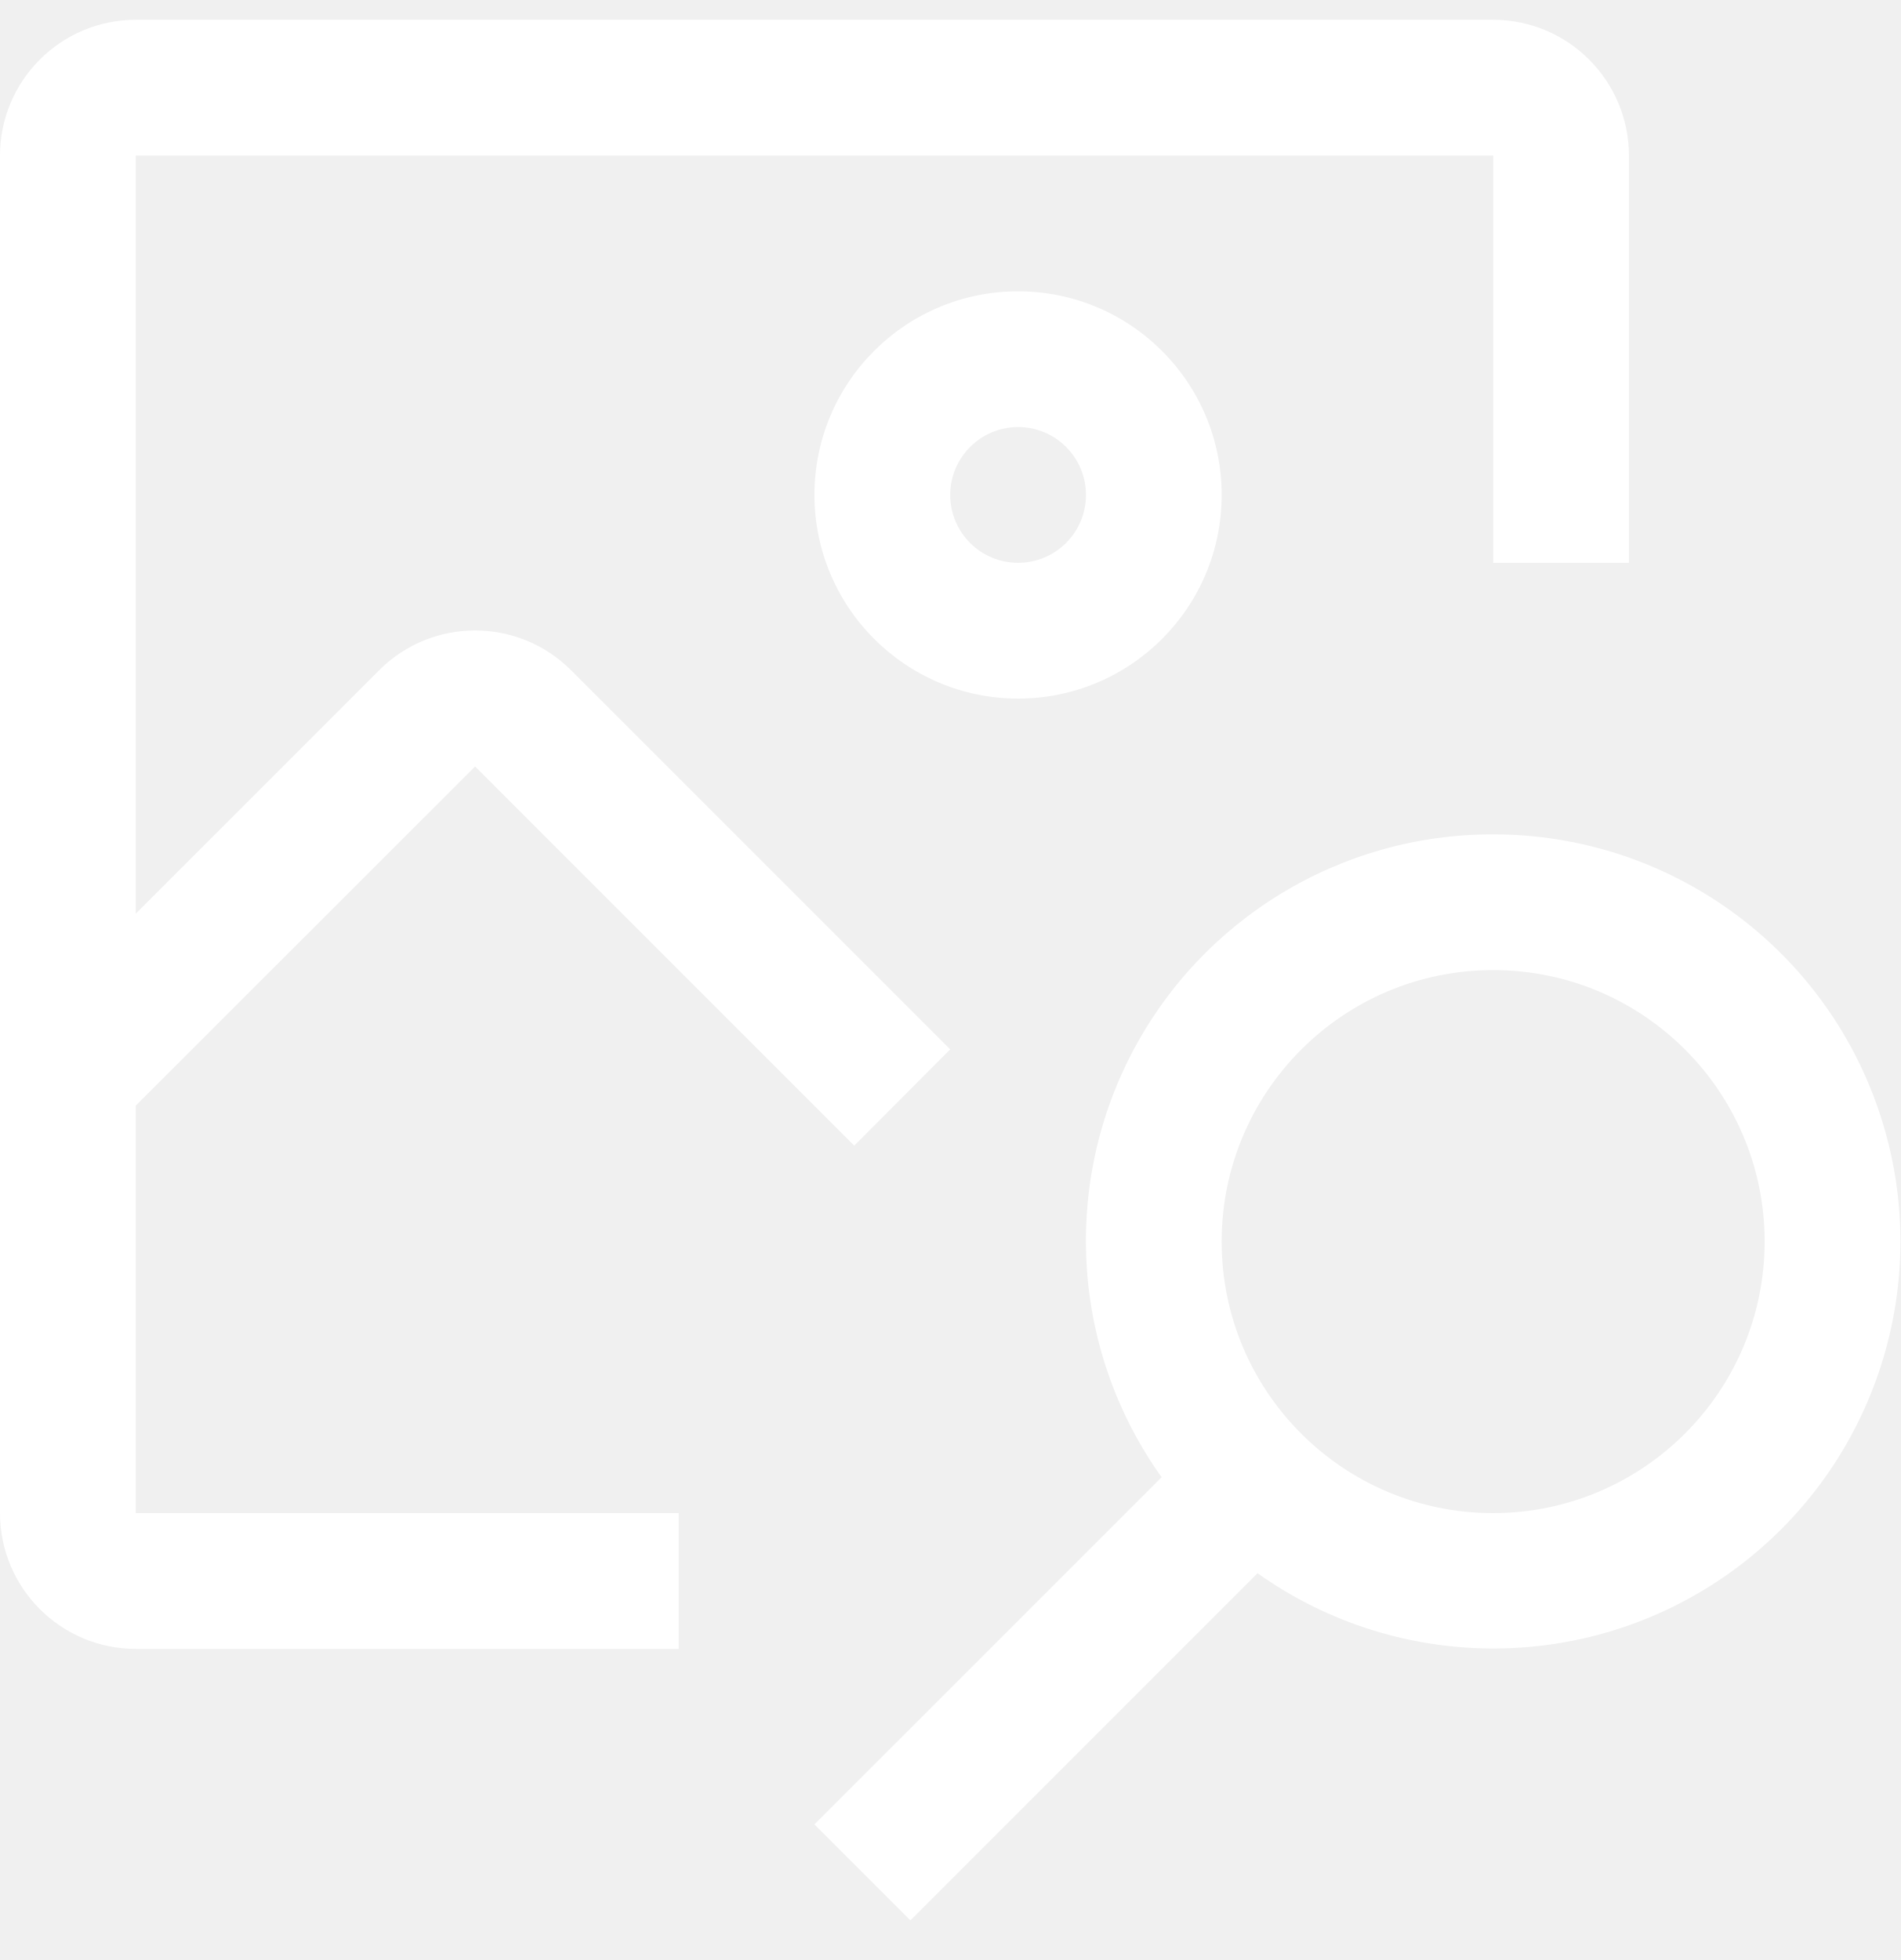
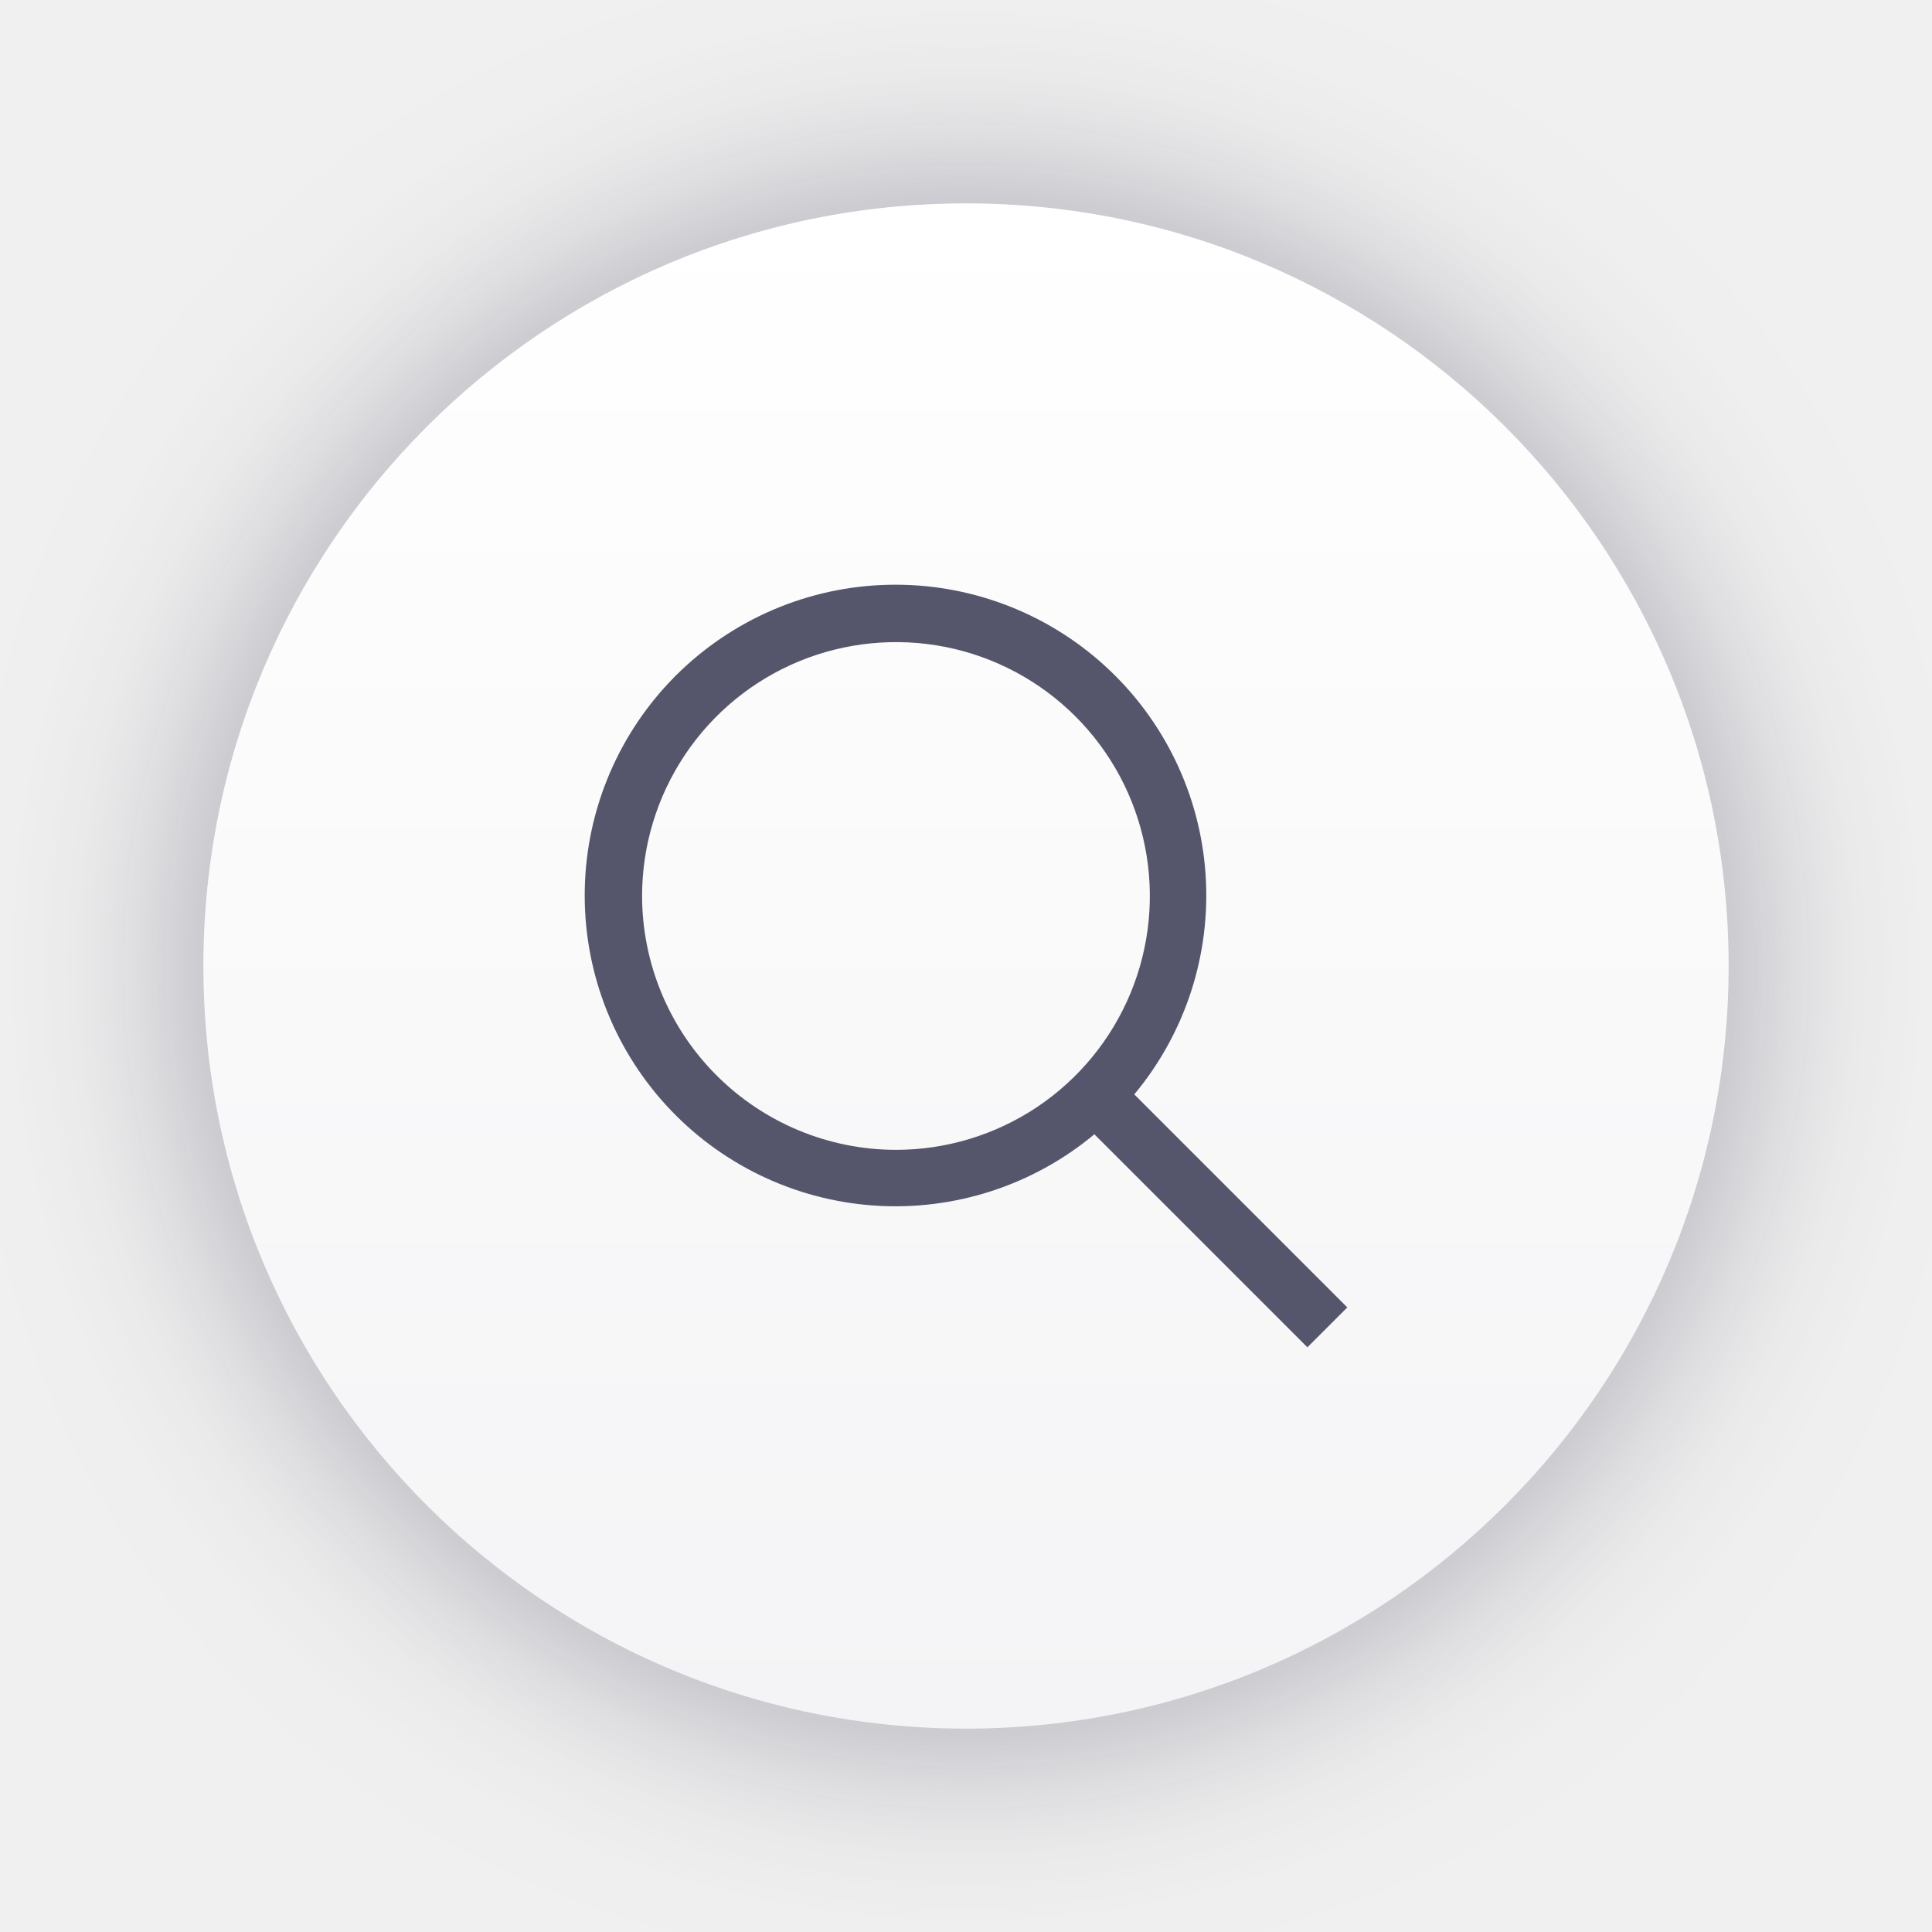
- <svg xmlns="http://www.w3.org/2000/svg" width="32" height="33" viewBox="0 0 32 33" fill="none">
-   <path fill-rule="evenodd" clip-rule="evenodd" d="M2.286 25.476H11.429V27.762H2.286C1.024 27.761 0.001 26.738 0 25.476V2.619C0.001 1.357 1.024 0.335 2.286 0.333H25.143C26.405 0.335 27.427 1.357 27.429 2.619V9.476H25.143V2.619H2.286V15.383L6.384 11.285C7.276 10.392 8.724 10.392 9.616 11.285L16 17.668L14.384 19.289L8 12.905L2.286 18.615V25.476ZM20.571 8.333C20.571 10.227 19.036 11.762 17.142 11.762C15.25 11.76 13.716 10.226 13.714 8.333C13.714 6.44 15.249 4.905 17.142 4.905C19.036 4.905 20.571 6.44 20.571 8.333ZM18.286 8.333C18.286 7.702 17.774 7.19 17.143 7.19C16.512 7.191 16.001 7.702 16 8.333C16 8.965 16.512 9.476 17.143 9.476C17.774 9.476 18.286 8.965 18.286 8.333ZM19.046 17.755C20.223 15.474 22.576 14.043 25.142 14.048C28.103 14.046 30.73 15.946 31.656 18.759C32.582 21.571 31.597 24.66 29.214 26.418C26.831 28.175 23.589 28.203 21.175 26.488L15.33 32.333L13.714 30.717L19.56 24.872C18.068 22.783 17.87 20.036 19.046 17.755ZM20.571 20.905C20.571 23.43 22.618 25.476 25.143 25.476C27.666 25.473 29.711 23.428 29.714 20.905C29.714 18.38 27.667 16.333 25.143 16.333C22.618 16.333 20.571 18.38 20.571 20.905Z" fill="white" />
+ <svg xmlns="http://www.w3.org/2000/svg" width="38" height="38" viewBox="0 0 38 38" fill="none">
+   <g filter="url(#filter0_d_111_2051)">
+     <circle cx="19" cy="19" r="15" fill="url(#paint0_linear_111_2051)" />
+     <path d="M26.5 25.715L22.31 21.525C23.317 20.317 23.819 18.766 23.712 17.197C23.605 15.627 22.896 14.159 21.735 13.099C20.573 12.038 19.047 11.466 17.474 11.502C15.901 11.537 14.403 12.178 13.29 13.29C12.178 14.403 11.537 15.901 11.502 17.474C11.466 19.047 12.038 20.573 13.099 21.735C14.159 22.896 15.627 23.605 17.197 23.712C18.766 23.819 20.317 23.317 21.525 22.31L25.715 26.5L26.5 25.715ZM12.629 17.623C12.629 16.635 12.922 15.67 13.471 14.848C14.02 14.027 14.799 13.387 15.712 13.009C16.624 12.632 17.628 12.533 18.597 12.725C19.566 12.918 20.455 13.393 21.154 14.092C21.852 14.79 22.328 15.68 22.52 16.649C22.713 17.617 22.614 18.621 22.236 19.534C21.858 20.446 21.218 21.226 20.397 21.775C19.576 22.323 18.61 22.616 17.623 22.616C16.299 22.615 15.03 22.088 14.094 21.152C13.157 20.216 12.631 18.947 12.629 17.623Z" fill="#55566B" />
+   </g>
+   <defs>
+     <filter id="filter0_d_111_2051" x="0" y="0" width="38" height="38" filterUnits="userSpaceOnUse" color-interpolation-filters="sRGB">
+       <feFlood flood-opacity="0" result="BackgroundImageFix" />
+       <feColorMatrix in="SourceAlpha" type="matrix" values="0 0 0 0 0 0 0 0 0 0 0 0 0 0 0 0 0 0 127 0" result="hardAlpha" />
+       <feOffset />
+       <feGaussianBlur stdDeviation="2" />
+       <feColorMatrix type="matrix" values="0 0 0 0 0.333 0 0 0 0 0.337 0 0 0 0 0.42 0 0 0 0.503 0" />
+       <feBlend mode="normal" in2="BackgroundImageFix" result="effect1_dropShadow_111_2051" />
+       <feBlend mode="normal" in="SourceGraphic" in2="effect1_dropShadow_111_2051" result="shape" />
+     </filter>
+     <linearGradient id="paint0_linear_111_2051" x1="19" y1="4" x2="19" y2="34" gradientUnits="userSpaceOnUse">
+       <stop stop-color="white" />
+       <stop offset="1" stop-color="#F4F4F6" />
+     </linearGradient>
+   </defs>
</svg>
